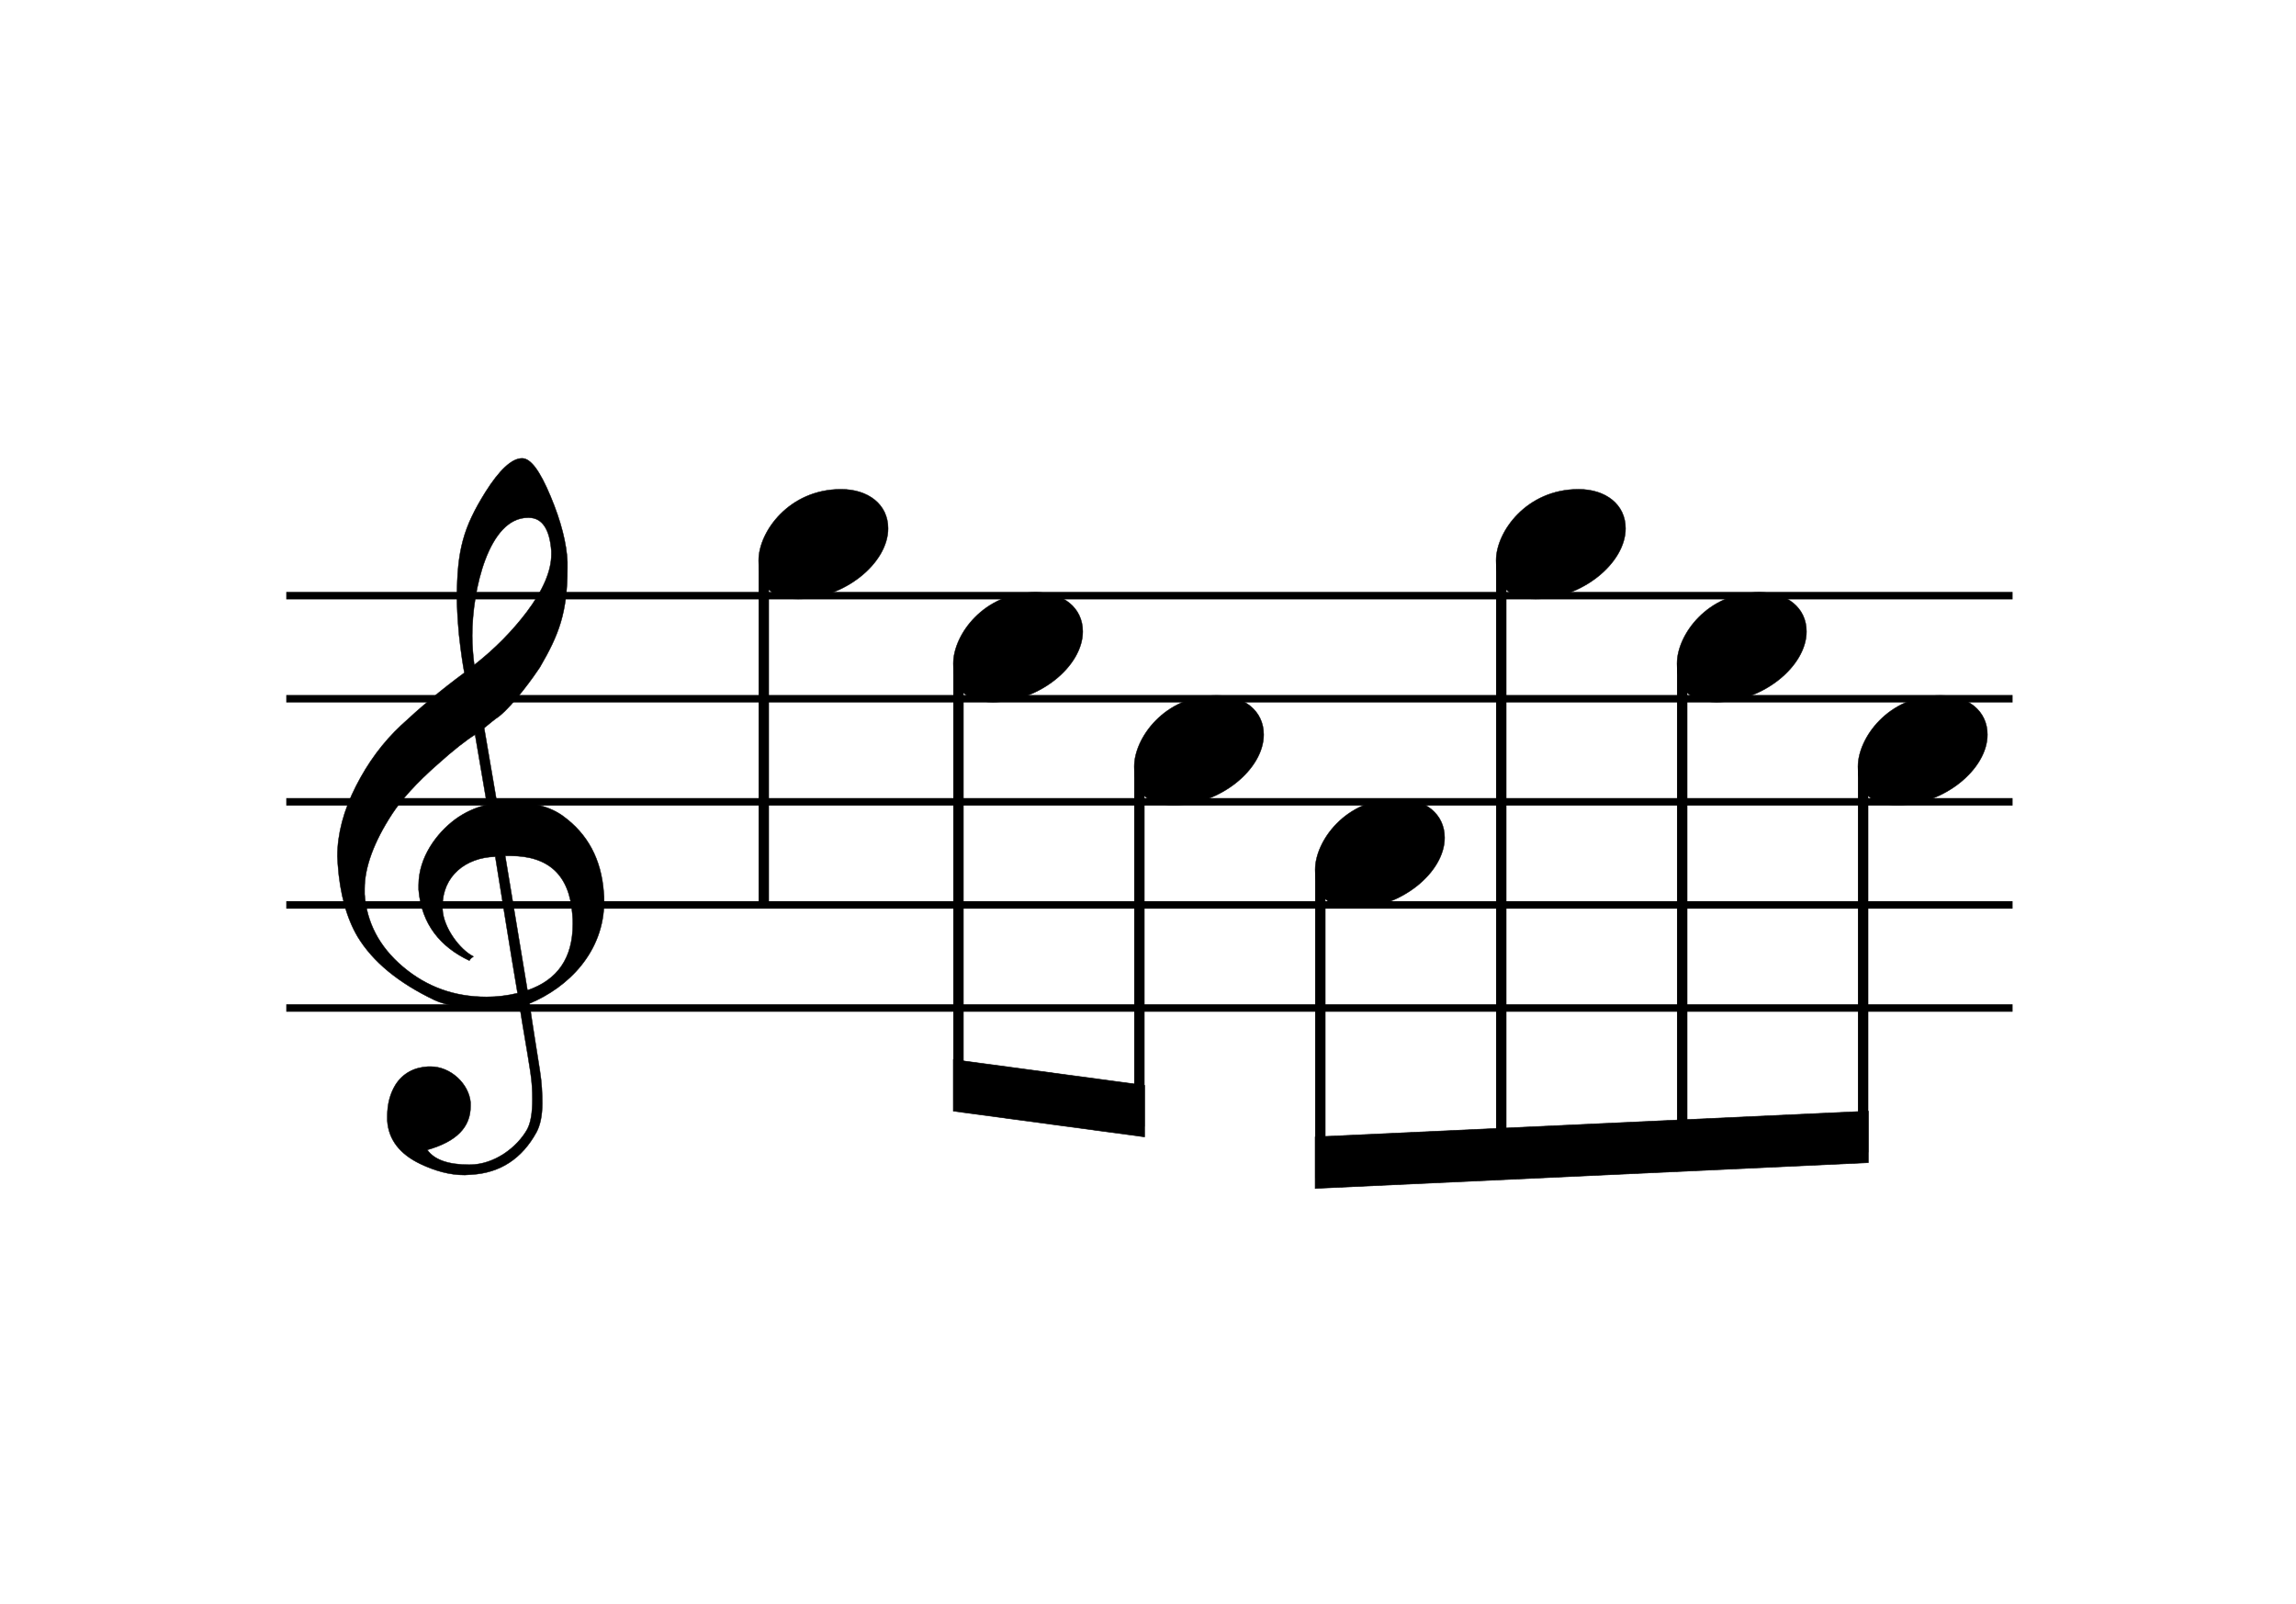
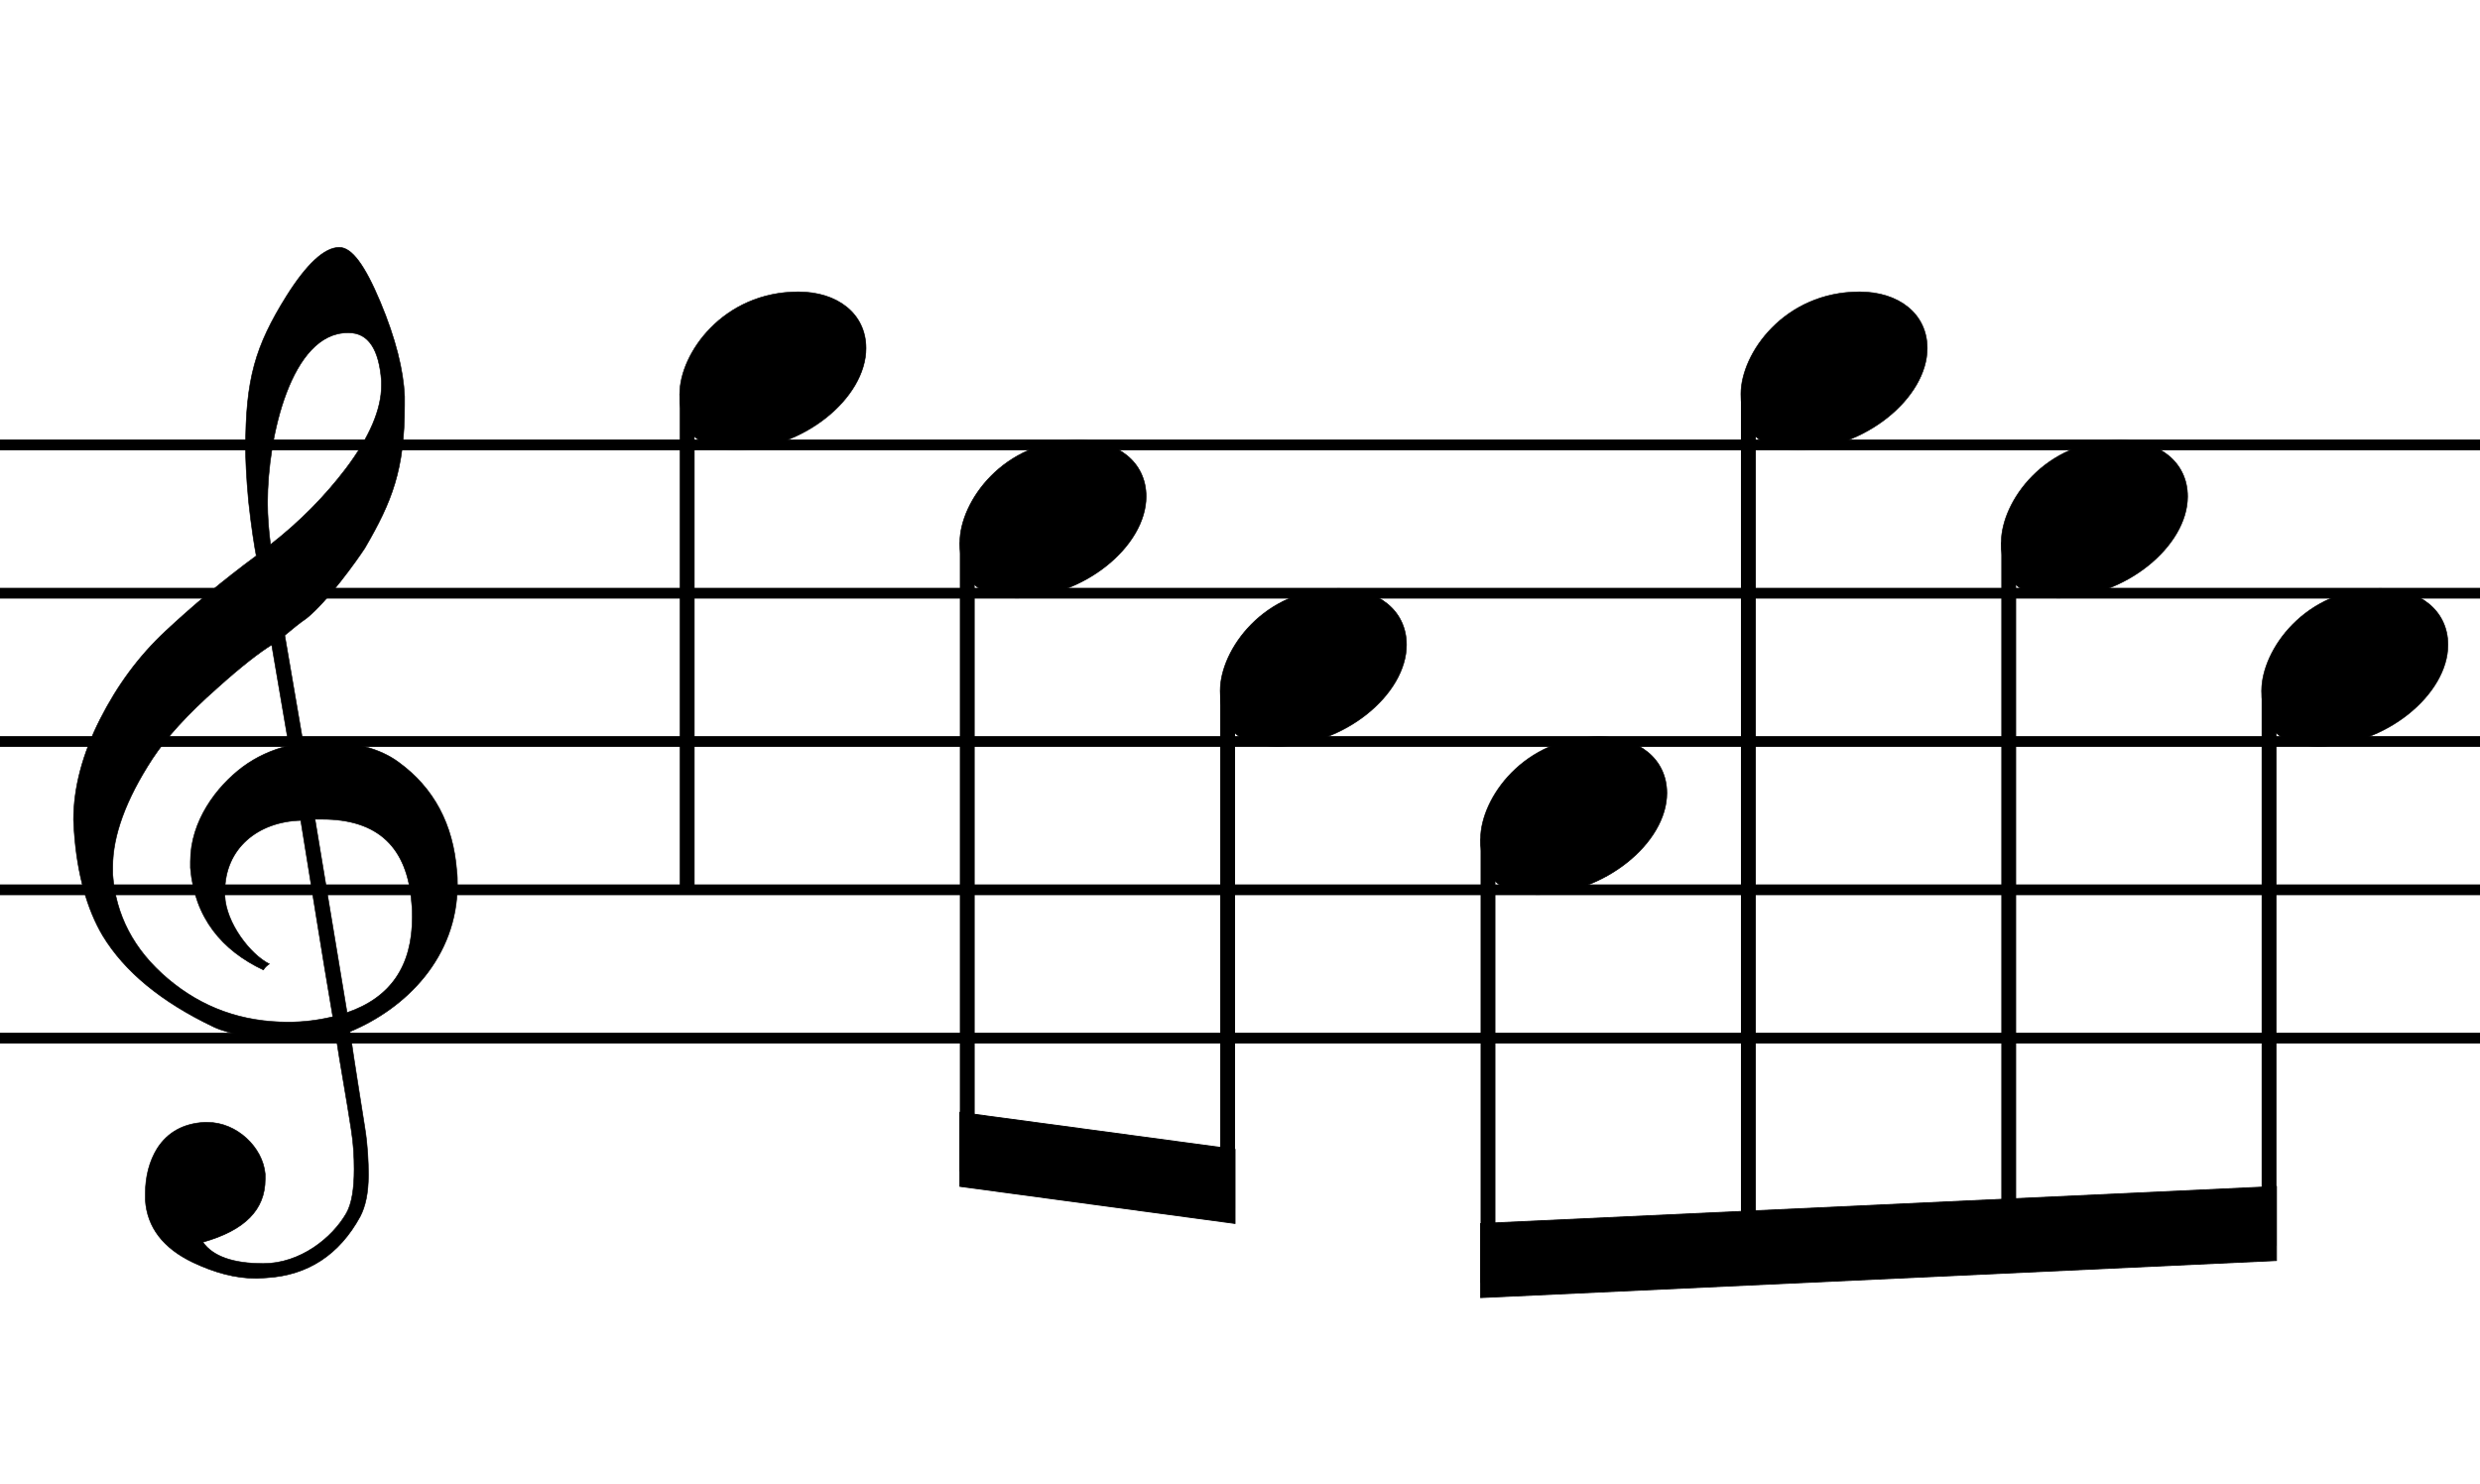
- <svg xmlns="http://www.w3.org/2000/svg" xmlns:xlink="http://www.w3.org/1999/xlink" width="401px" height="280px" version="1.1" overflow="visible" id="n137iros">
+ <svg xmlns="http://www.w3.org/2000/svg" xmlns:xlink="http://www.w3.org/1999/xlink" width="301px" height="180px" version="1.1" overflow="visible" id="n137iros">
  <defs>
    <g id="E050-n137iros">
      <path transform="scale(1,-1)" d="M441 -245c-23 -4 -48 -6 -76 -6c-59 0 -102 7 -130 20c-88 42 -150 93 -187 154c-26 44 -43 103 -48 176c0 6 -1 13 -1 19c0 54 15 111 45 170c29 57 65 106 110 148s96 85 153 127c-3 16 -8 46 -13 92c-4 43 -5 73 -5 89c0 117 16 172 69 257c34 54 64 82 89 82 c21 0 43 -30 69 -92s39 -115 41 -159v-15c0 -109 -21 -162 -67 -241c-13 -20 -63 -90 -98 -118c-13 -9 -25 -19 -37 -29l31 -181c8 1 18 2 28 2c58 0 102 -12 133 -35c59 -43 92 -104 98 -184c1 -7 1 -15 1 -22c0 -123 -87 -209 -181 -248c8 -57 17 -110 25 -162 c5 -31 6 -58 6 -80c0 -30 -5 -53 -14 -70c-35 -64 -88 -99 -158 -103c-5 0 -11 -1 -16 -1c-37 0 -72 10 -108 27c-50 24 -77 59 -80 105v11c0 29 7 55 20 76c18 28 45 42 79 44h6c49 0 93 -42 97 -87v-9c0 -51 -34 -86 -105 -106c17 -24 51 -36 102 -36c62 0 116 43 140 85 c9 16 13 41 13 74c0 20 -1 42 -5 67c-8 53 -18 106 -26 159zM461 939c-95 0 -135 -175 -135 -286c0 -24 2 -48 5 -71c50 39 92 82 127 128c40 53 60 100 60 140v8c-4 53 -22 81 -55 81h-2zM406 119l54 -326c73 25 110 78 110 161c0 7 0 15 -1 23c-7 95 -57 142 -151 142h-12 zM382 117c-72 -2 -128 -47 -128 -120v-7c2 -46 43 -99 75 -115c-3 -2 -7 -5 -10 -10c-70 33 -116 88 -123 172v11c0 68 44 126 88 159c23 17 49 29 78 36l-29 170c-21 -13 -52 -37 -92 -73c-50 -44 -86 -84 -109 -119c-45 -69 -67 -130 -67 -182v-13c5 -68 35 -127 93 -176 s125 -73 203 -73c25 0 50 3 75 9c-19 111 -36 221 -54 331z" />
    </g>
    <g id="E0A4-n137iros">
      <path transform="scale(1,-1)" d="M0 -39c0 68 73 172 200 172c66 0 114 -37 114 -95c0 -84 -106 -171 -218 -171c-64 0 -96 30 -96 94z" />
    </g>
  </defs>
  <style type="text/css">#n137iros g.ending, #n137iros g.fing, #n137iros g.reh, #n137iros g.tempo {font-weight:bold;}#n137iros g.dir, #n137iros g.dynam, #n137iros g.mNum {font-style:italic;}#n137iros g.label {font-weight:normal;}#n137iros ellipse, #n137iros path, #n137iros polygon, #n137iros polyline, #n137iros rect {stroke:currentColor}</style>
-   <svg class="definition-scale" color="black" font-family="Times, serif" viewBox="0 0 4010 2800">
-     <g class="page-margin" transform="translate(500, 500)">
+   <svg class="definition-scale" color="black" font-family="Times, serif" viewBox="0 0 3010 1800">
+     <g class="page-margin" transform="translate(0, 0)">
      <g id="oa6tik5" class="mdiv pageMilestone" />
      <g id="p1hwl3p2" class="score pageMilestone" />
      <g id="a1gxr4k4" class="system">
        <g id="rcnyjls" class="section systemMilestone" />
        <g id="gx2onr7" class="section systemMilestone" />
        <g id="ebxetoa" class="measure">
          <g id="niyavwf" class="staff">
            <path d="M0 540 L3015 540" stroke-width="13" />
            <path d="M0 720 L3015 720" stroke-width="13" />
            <path d="M0 900 L3015 900" stroke-width="13" />
            <path d="M0 1080 L3015 1080" stroke-width="13" />
            <path d="M0 1260 L3015 1260" stroke-width="13" />
            <g id="m129ikcv" class="clef">
              <use xlink:href="#E050-n137iros" transform="translate(90, 1080) scale(0.72, 0.72)" />
            </g>
            <g id="n1nigzkz" class="keySig" />
            <g id="oz0zjes" class="meterSig" visibility="hidden" />
            <g id="pue9jkp" class="layer">
              <g id="qn2p2hn" class="note">
                <g class="notehead">
                  <use xlink:href="#E0A4-n137iros" transform="translate(825, 450) scale(0.72, 0.72)" />
                </g>
                <g id="ehs9uuu" class="stem">
                  <path d="M834 478 L834 1080" stroke-width="18" />
                </g>
                <g id="rq506xn" class="accid" />
              </g>
              <g id="s1fop3c4" class="beam">
                <polygon points="1165,1440 1499,1485 1499,1395 1165,1350" />
                <g id="tiu3d9r" class="note">
                  <g class="notehead">
                    <use xlink:href="#E0A4-n137iros" transform="translate(1165, 630) scale(0.72, 0.72)" />
                  </g>
                  <g id="fsrndwp" class="stem">
                    <path d="M1174 658 L1174 1422" stroke-width="18" />
                  </g>
                  <g id="u1f347zf" class="accid" />
                </g>
                <g id="vv0b4al" class="note">
                  <g class="notehead">
                    <use xlink:href="#E0A4-n137iros" transform="translate(1481, 810) scale(0.72, 0.72)" />
                  </g>
                  <g id="gb6pys1" class="stem">
                    <path d="M1490 838 L1490 1467" stroke-width="18" />
                  </g>
                  <g id="wt6dh5w" class="accid" />
                </g>
              </g>
              <g id="x19ws4t6" class="beam">
                <polygon points="1797,1575 2763,1530 2763,1440 1797,1485" />
                <g id="y1798ted" class="note">
                  <g class="notehead">
                    <use xlink:href="#E0A4-n137iros" transform="translate(1797, 990) scale(0.72, 0.72)" />
                  </g>
                  <g id="h48smrb" class="stem">
                    <path d="M1806 1018 L1806 1557" stroke-width="18" />
                  </g>
                  <g id="z1n9347y" class="accid" />
                </g>
                <g id="ad9zbm6" class="note">
                  <g class="notehead">
                    <use xlink:href="#E0A4-n137iros" transform="translate(2113, 450) scale(0.72, 0.72)" />
                  </g>
                  <g id="ipmvabm" class="stem">
                    <path d="M2122 478 L2122 1542" stroke-width="18" />
                  </g>
                  <g id="b1bxe46b" class="accid" />
                </g>
                <g id="cpyi9jg" class="note">
                  <g class="notehead">
                    <use xlink:href="#E0A4-n137iros" transform="translate(2429, 630) scale(0.72, 0.72)" />
                  </g>
                  <g id="j1r9hszu" class="stem">
                    <path d="M2438 658 L2438 1527" stroke-width="18" />
                  </g>
                  <g id="dsvam1w" class="accid" />
                </g>
                <g id="eyls7q0" class="note">
                  <g class="notehead">
                    <use xlink:href="#E0A4-n137iros" transform="translate(2745, 810) scale(0.72, 0.72)" />
                  </g>
                  <g id="k1sdptdj" class="stem">
                    <path d="M2754 838 L2754 1512" stroke-width="18" />
                  </g>
                  <g id="f143nrrs" class="accid" />
                </g>
              </g>
            </g>
          </g>
          <g id="o14ol9op" class="tempo">
            <text x="825" y="495" font-size="0px" />
          </g>
          <g id="m1x0f6r9" class="barLine" />
        </g>
        <g id="pwaatvp" class="systemMilestoneEnd gx2onr7" />
        <g id="q6lbla4" class="systemMilestoneEnd rcnyjls" />
      </g>
      <g id="r11qitqr" class="pageMilestoneEnd p1hwl3p2" />
      <g id="sltmrp2" class="pageMilestoneEnd oa6tik5" />
      <g id="t1rv2lrb" class="pgHead autogenerated" />
    </g>
  </svg>
</svg>
